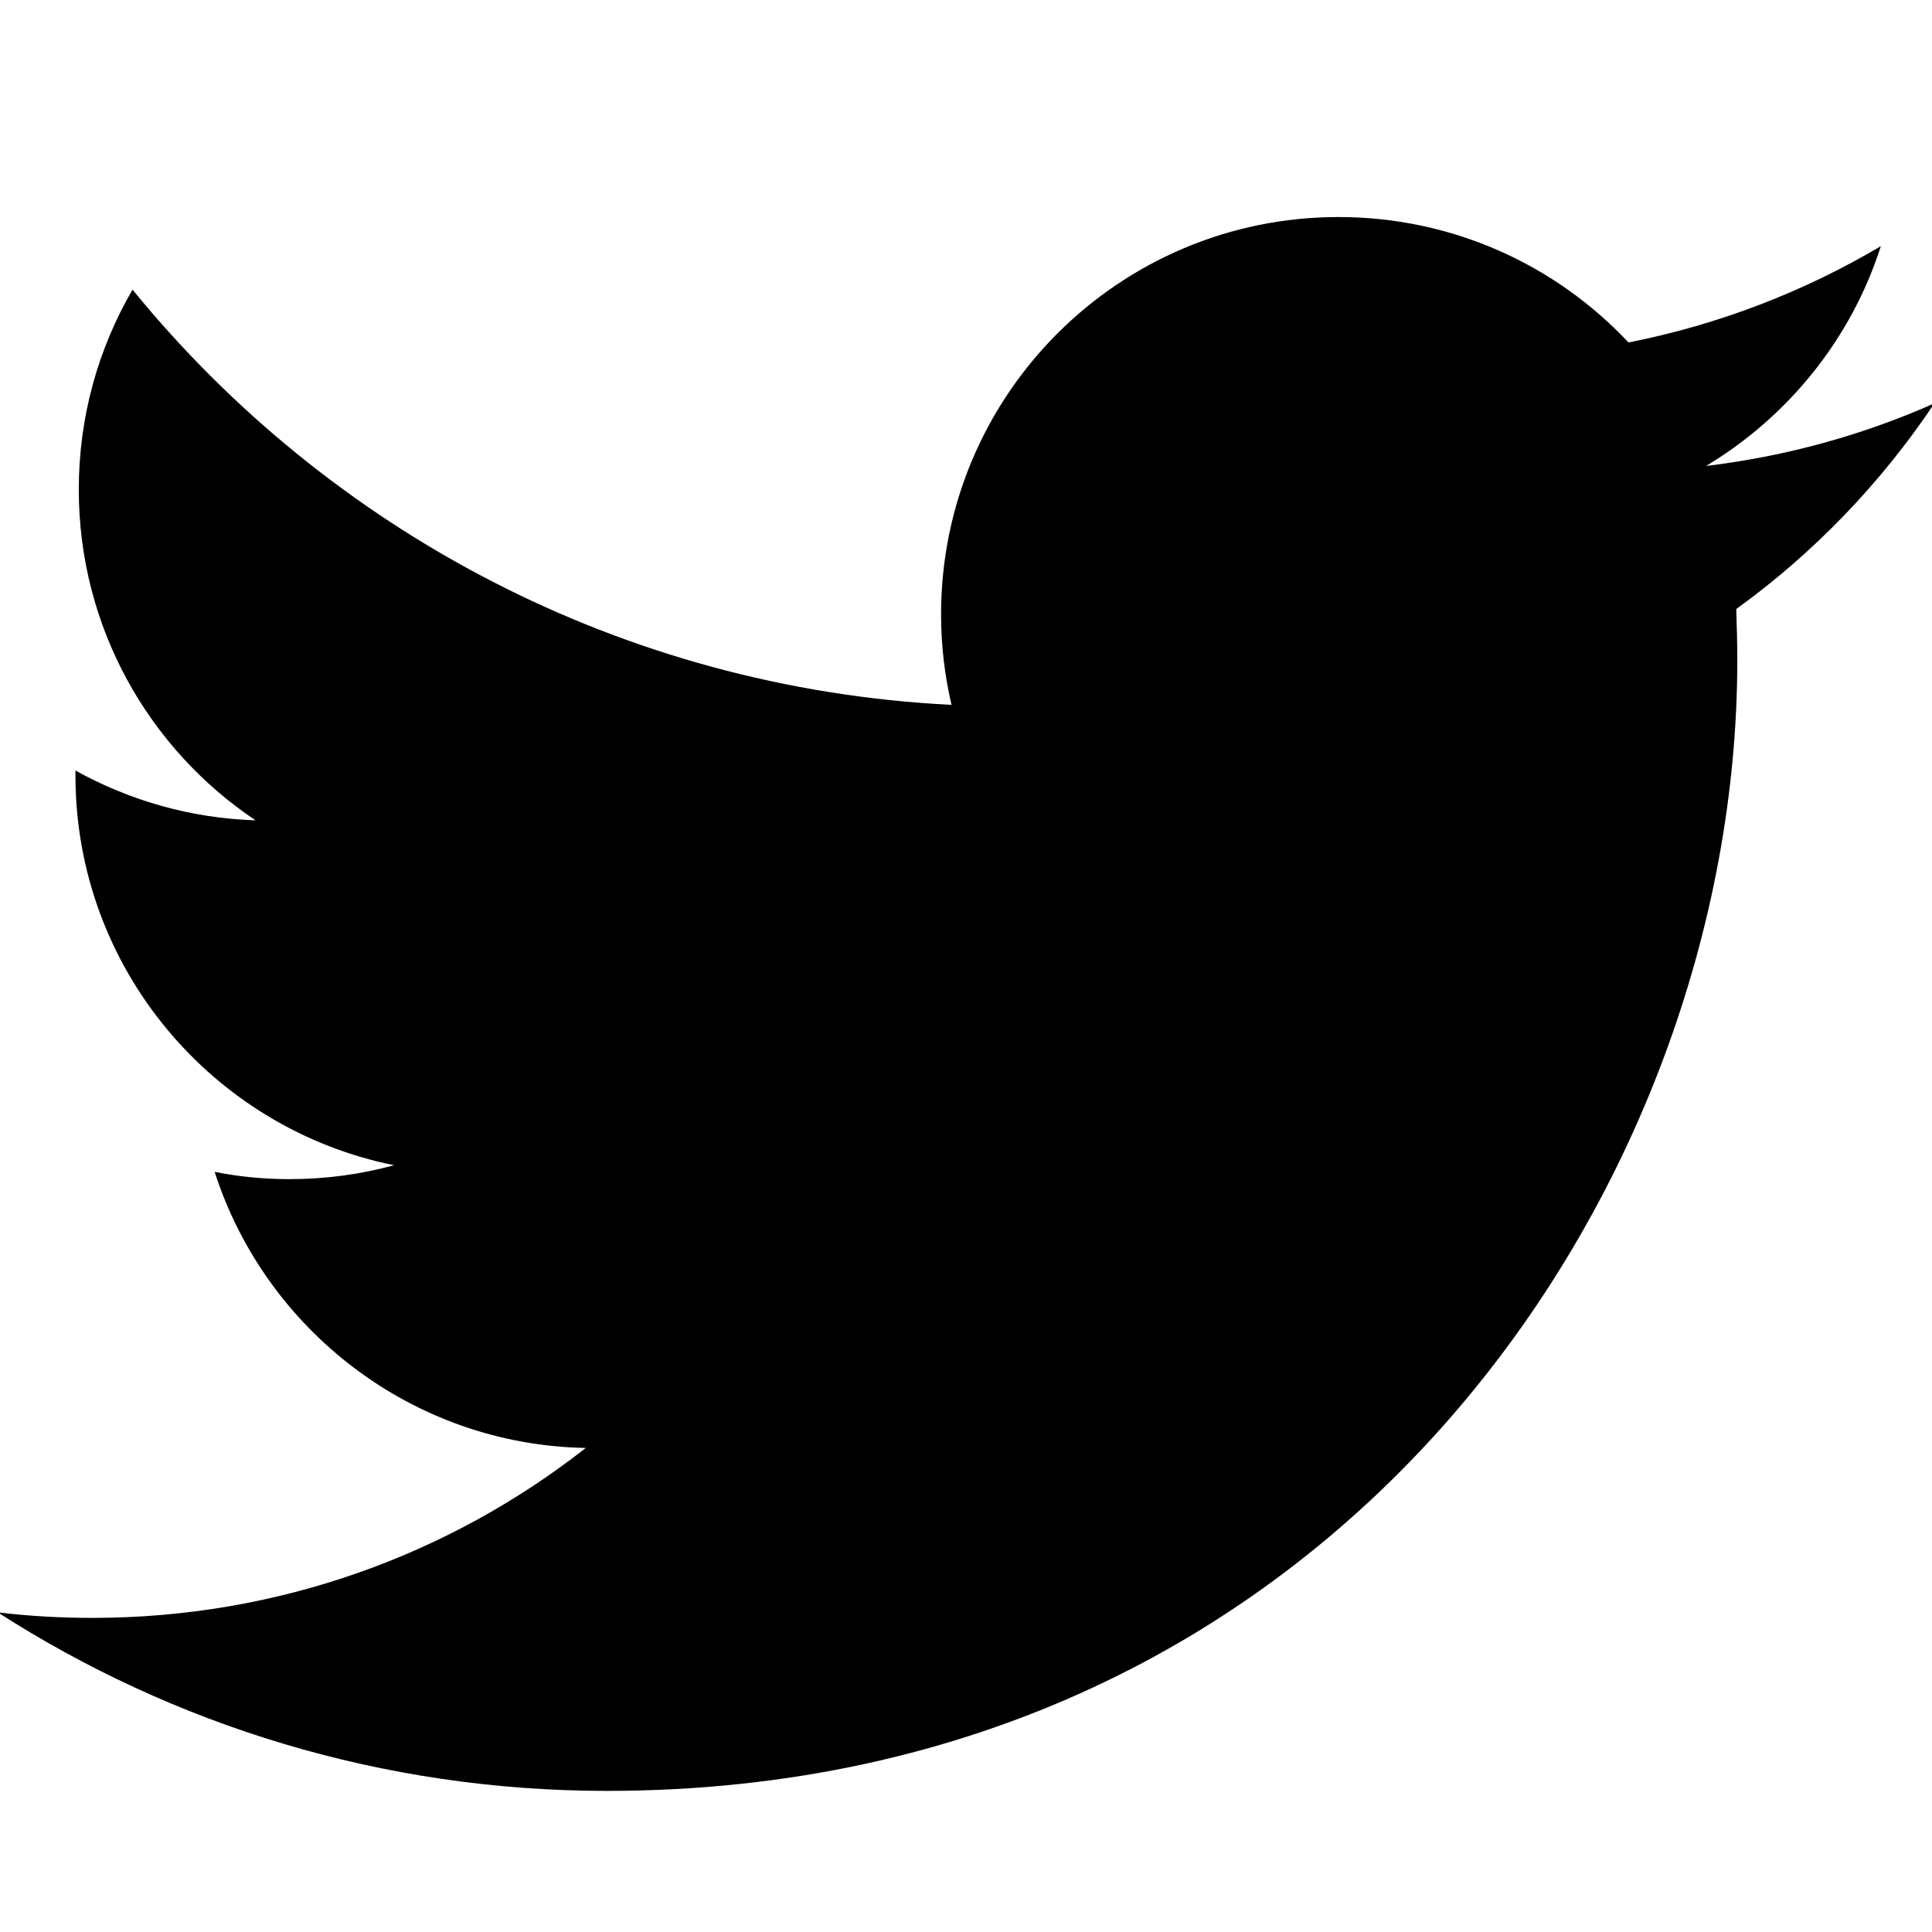
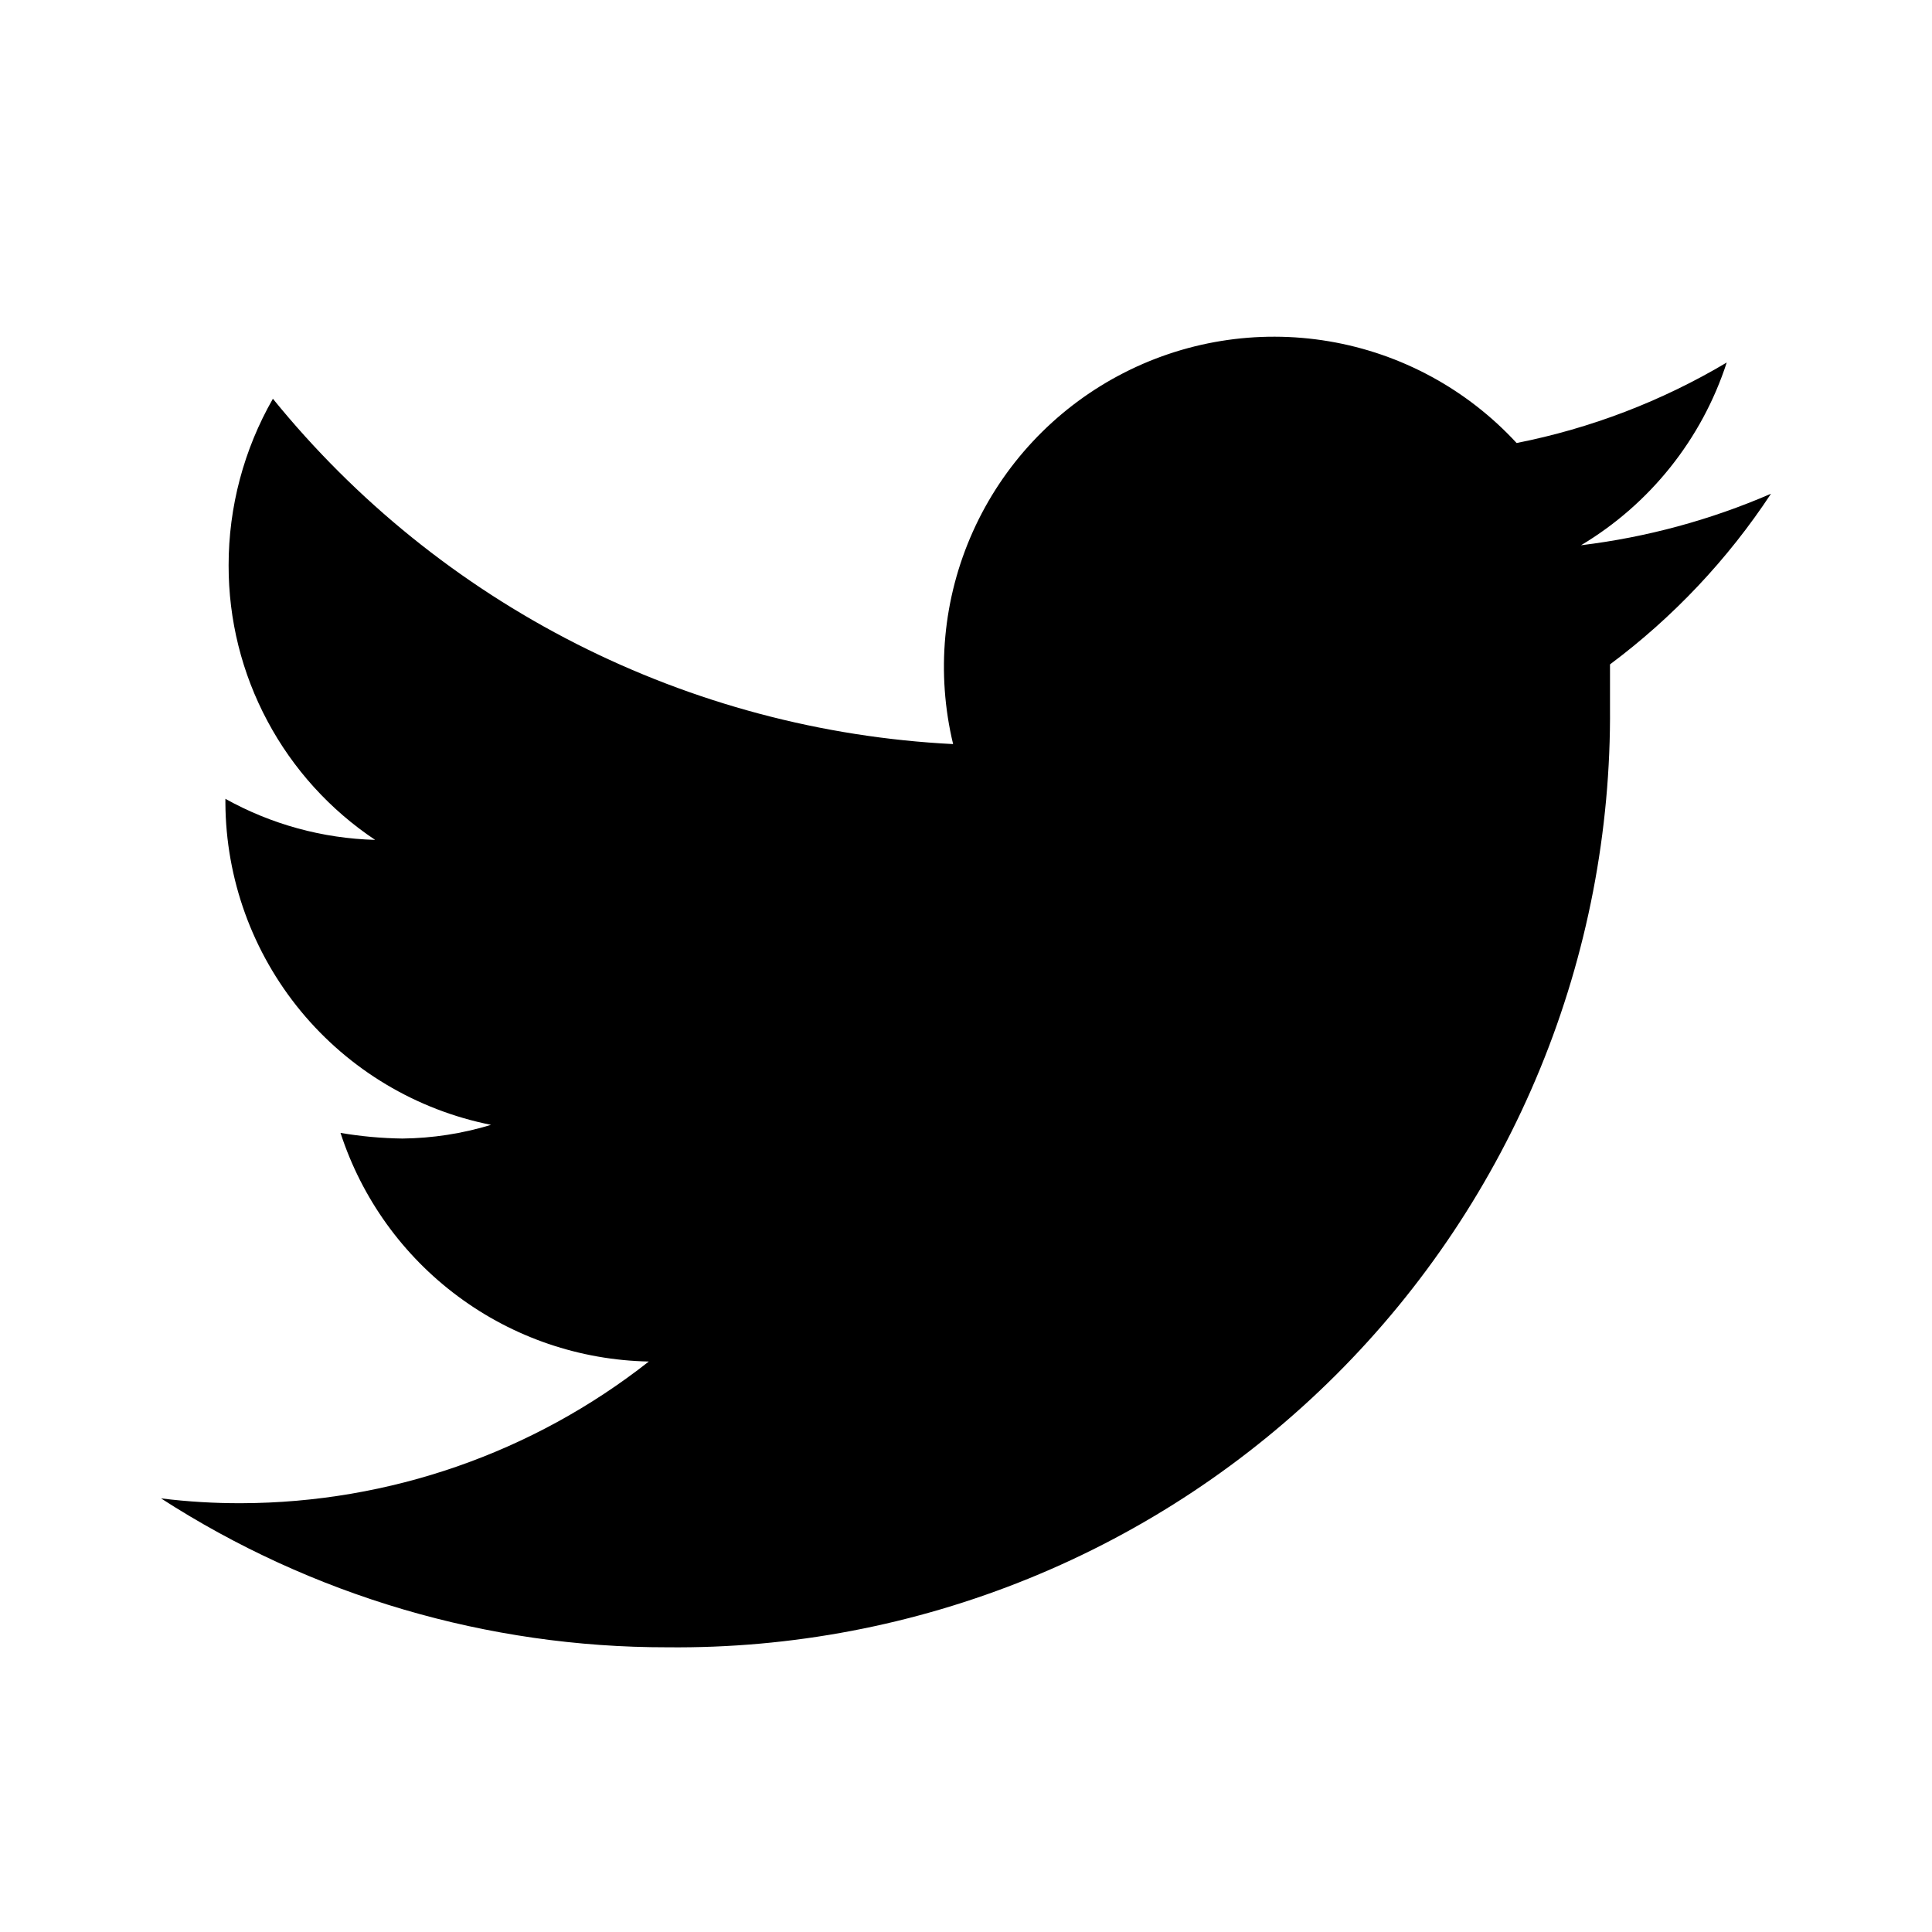
- <svg xmlns="http://www.w3.org/2000/svg" viewBox="0 0 50 50" width="35px" height="35px">
-   <path d="M 50.062 10.438 C 48.215 11.258 46.234 11.809 44.152 12.059 C 46.277 10.785 47.91 8.77 48.676 6.371 C 46.691 7.547 44.484 8.402 42.145 8.863 C 40.27 6.863 37.598 5.617 34.641 5.617 C 28.961 5.617 24.355 10.219 24.355 15.898 C 24.355 16.703 24.449 17.488 24.625 18.242 C 16.078 17.812 8.504 13.719 3.43 7.496 C 2.543 9.02 2.039 10.785 2.039 12.668 C 2.039 16.234 3.852 19.383 6.613 21.23 C 4.926 21.176 3.34 20.711 1.953 19.941 C 1.953 19.984 1.953 20.027 1.953 20.07 C 1.953 25.055 5.5 29.207 10.199 30.156 C 9.34 30.391 8.43 30.516 7.492 30.516 C 6.828 30.516 6.184 30.453 5.555 30.328 C 6.867 34.41 10.664 37.391 15.16 37.473 C 11.645 40.23 7.211 41.871 2.391 41.871 C 1.559 41.871 0.742 41.824 -0.059 41.727 C 4.488 44.648 9.895 46.348 15.703 46.348 C 34.617 46.348 44.961 30.68 44.961 17.094 C 44.961 16.648 44.949 16.199 44.934 15.762 C 46.941 14.312 48.684 12.5 50.062 10.438 Z" />
+ <svg xmlns="http://www.w3.org/2000/svg" id="twitter" width="36" height="36" viewBox="0 0 36 36">
+   <path d="M33 9.2C31.872 9.689 30.68 10.012 29.46 10.16C30.747 9.391 31.712 8.181 32.175 6.755C30.965 7.475 29.641 7.982 28.26 8.255C27.337 7.254 26.108 6.587 24.765 6.36C23.422 6.133 22.042 6.358 20.841 7C19.64 7.642 18.685 8.664 18.128 9.906C17.57 11.149 17.441 12.541 17.76 13.865C15.314 13.741 12.922 13.104 10.738 11.996C8.554 10.887 6.628 9.332 5.085 7.43C4.544 8.375 4.259 9.446 4.26 10.535C4.258 11.547 4.506 12.543 4.983 13.435C5.459 14.328 6.149 15.089 6.99 15.65C6.012 15.623 5.055 15.361 4.2 14.885V14.96C4.207 16.377 4.704 17.749 5.606 18.842C6.508 19.935 7.76 20.683 9.15 20.96C8.615 21.123 8.059 21.209 7.5 21.215C7.113 21.21 6.727 21.175 6.345 21.11C6.741 22.329 7.507 23.395 8.537 24.158C9.566 24.922 10.808 25.345 12.09 25.37C9.926 27.073 7.254 28.002 4.5 28.01C3.999 28.012 3.498 27.982 3 27.92C5.812 29.735 9.088 30.699 12.435 30.695C14.745 30.719 17.036 30.282 19.175 29.411C21.314 28.54 23.258 27.251 24.893 25.62C26.528 23.989 27.822 22.048 28.699 19.911C29.576 17.775 30.018 15.485 30 13.175C30 12.92 30 12.65 30 12.38C31.177 11.502 32.192 10.426 33 9.2Z" />
</svg>
